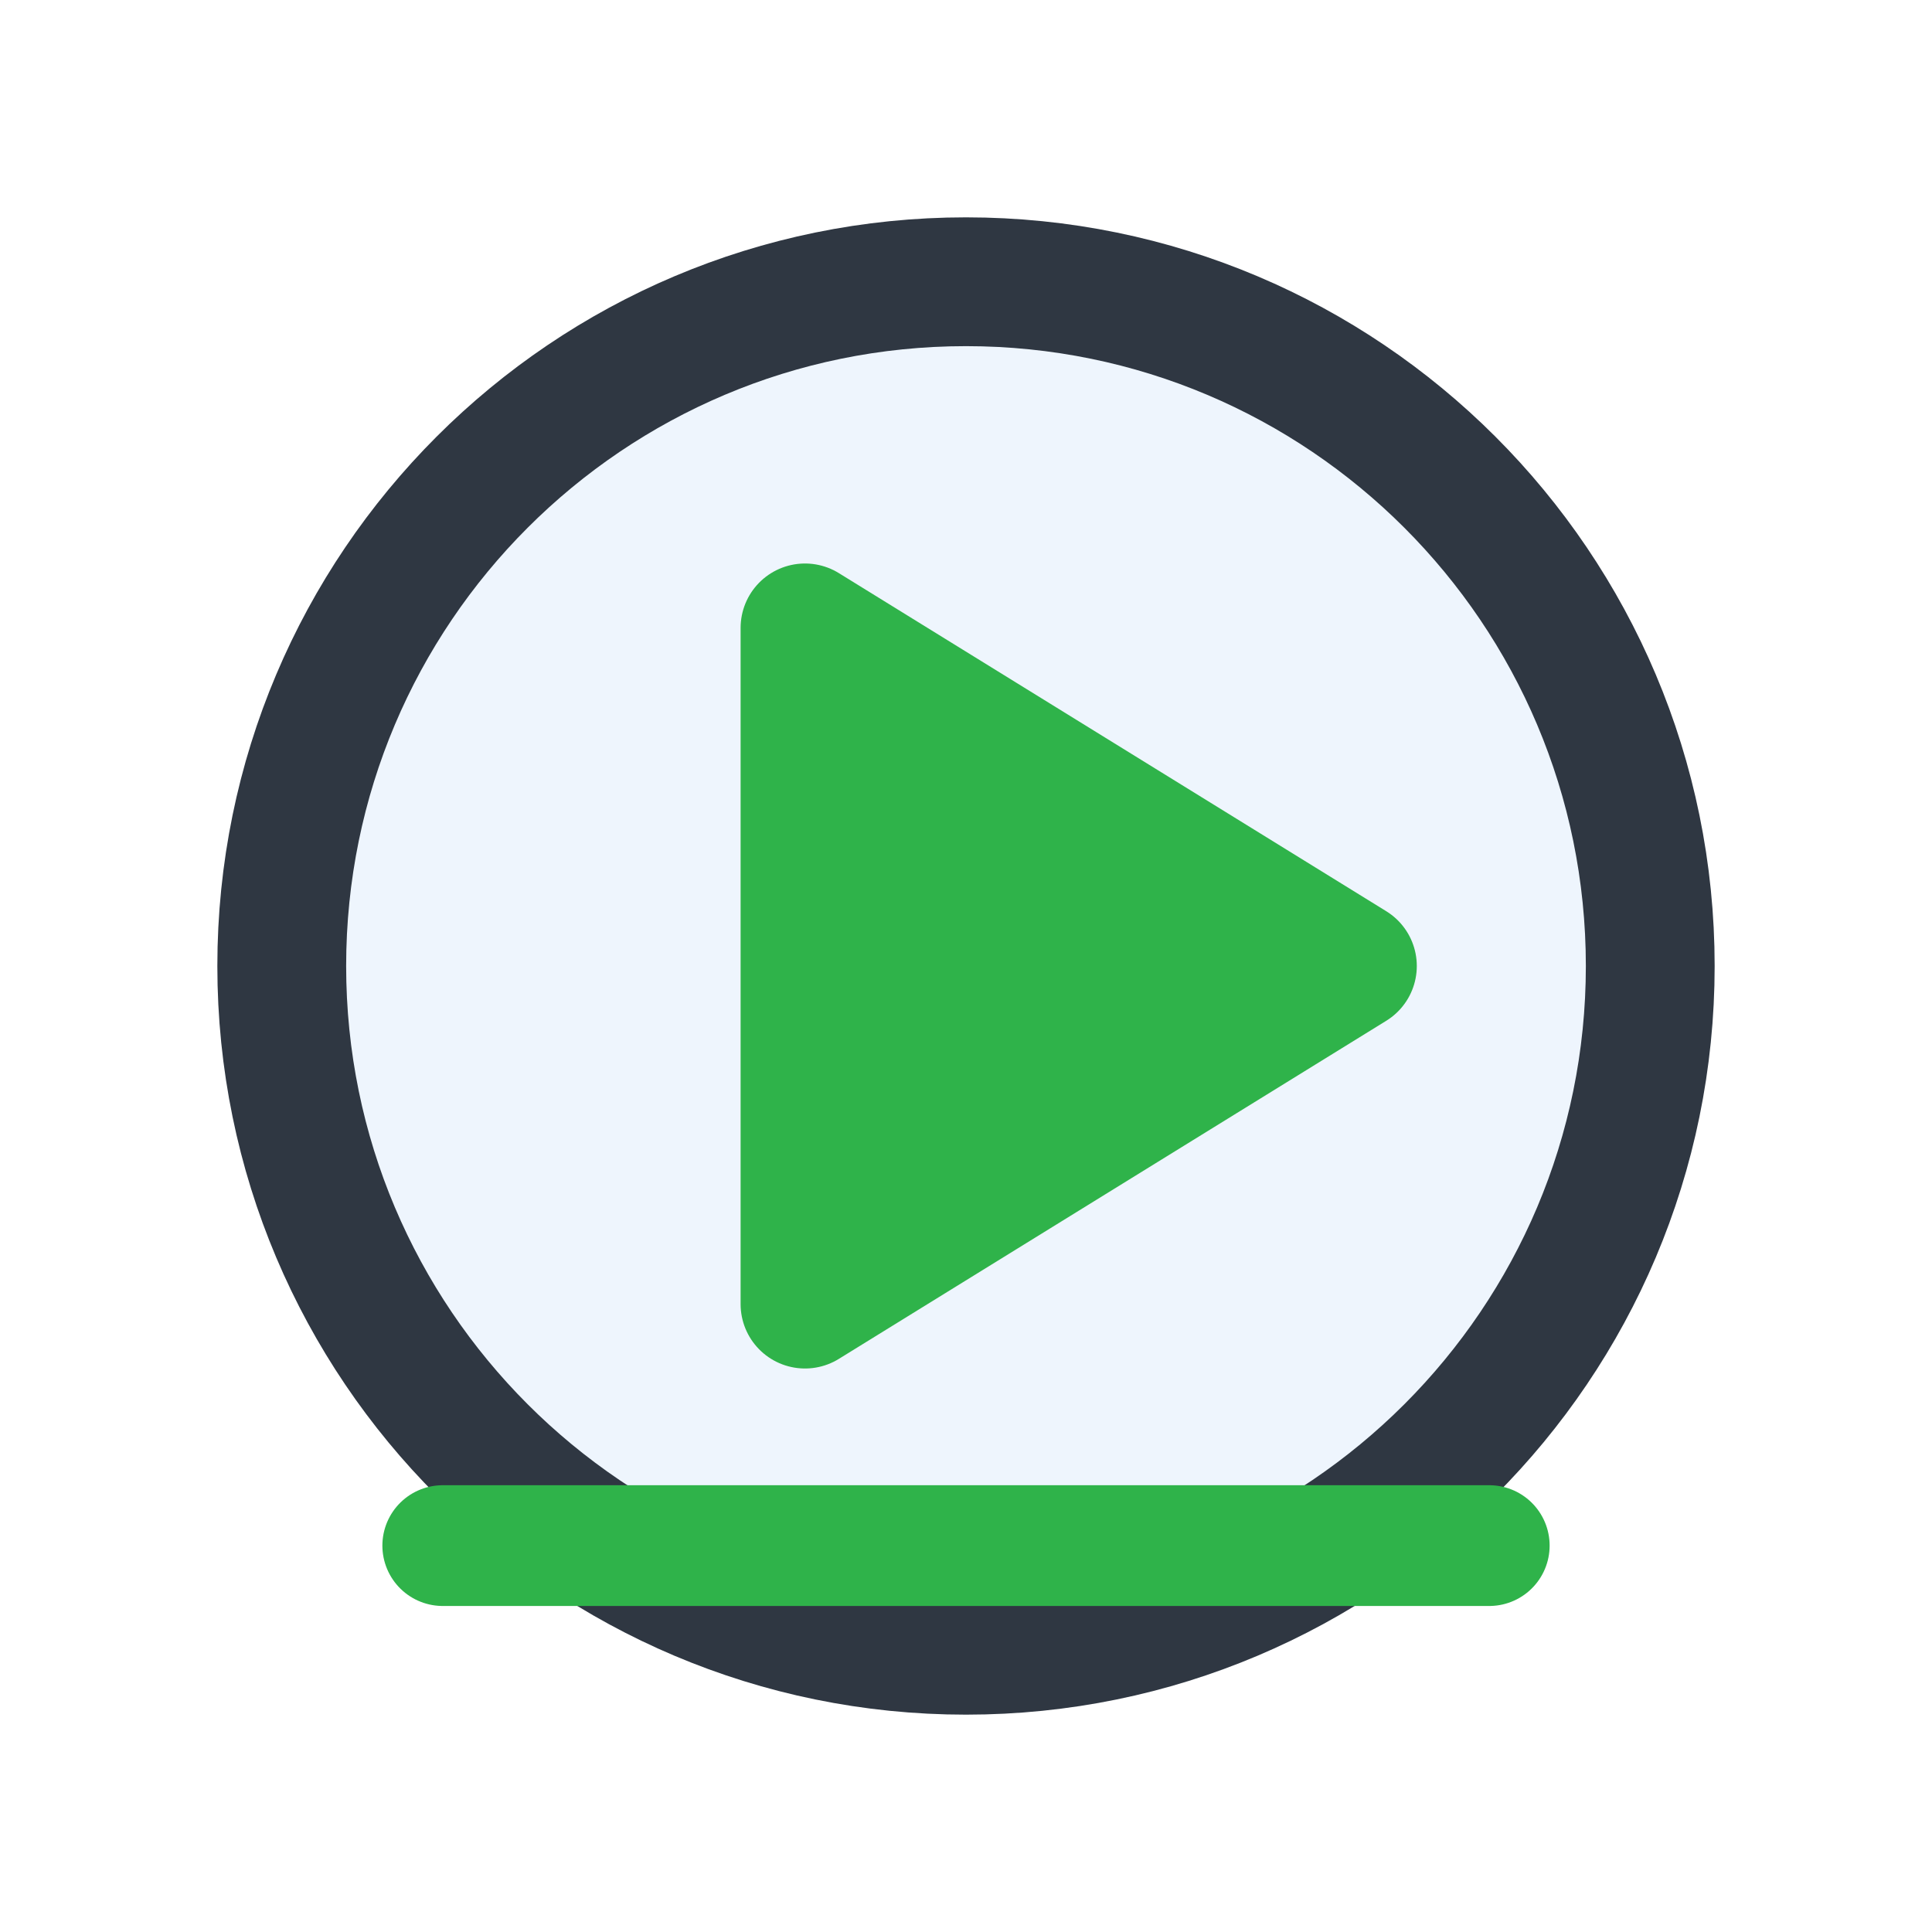
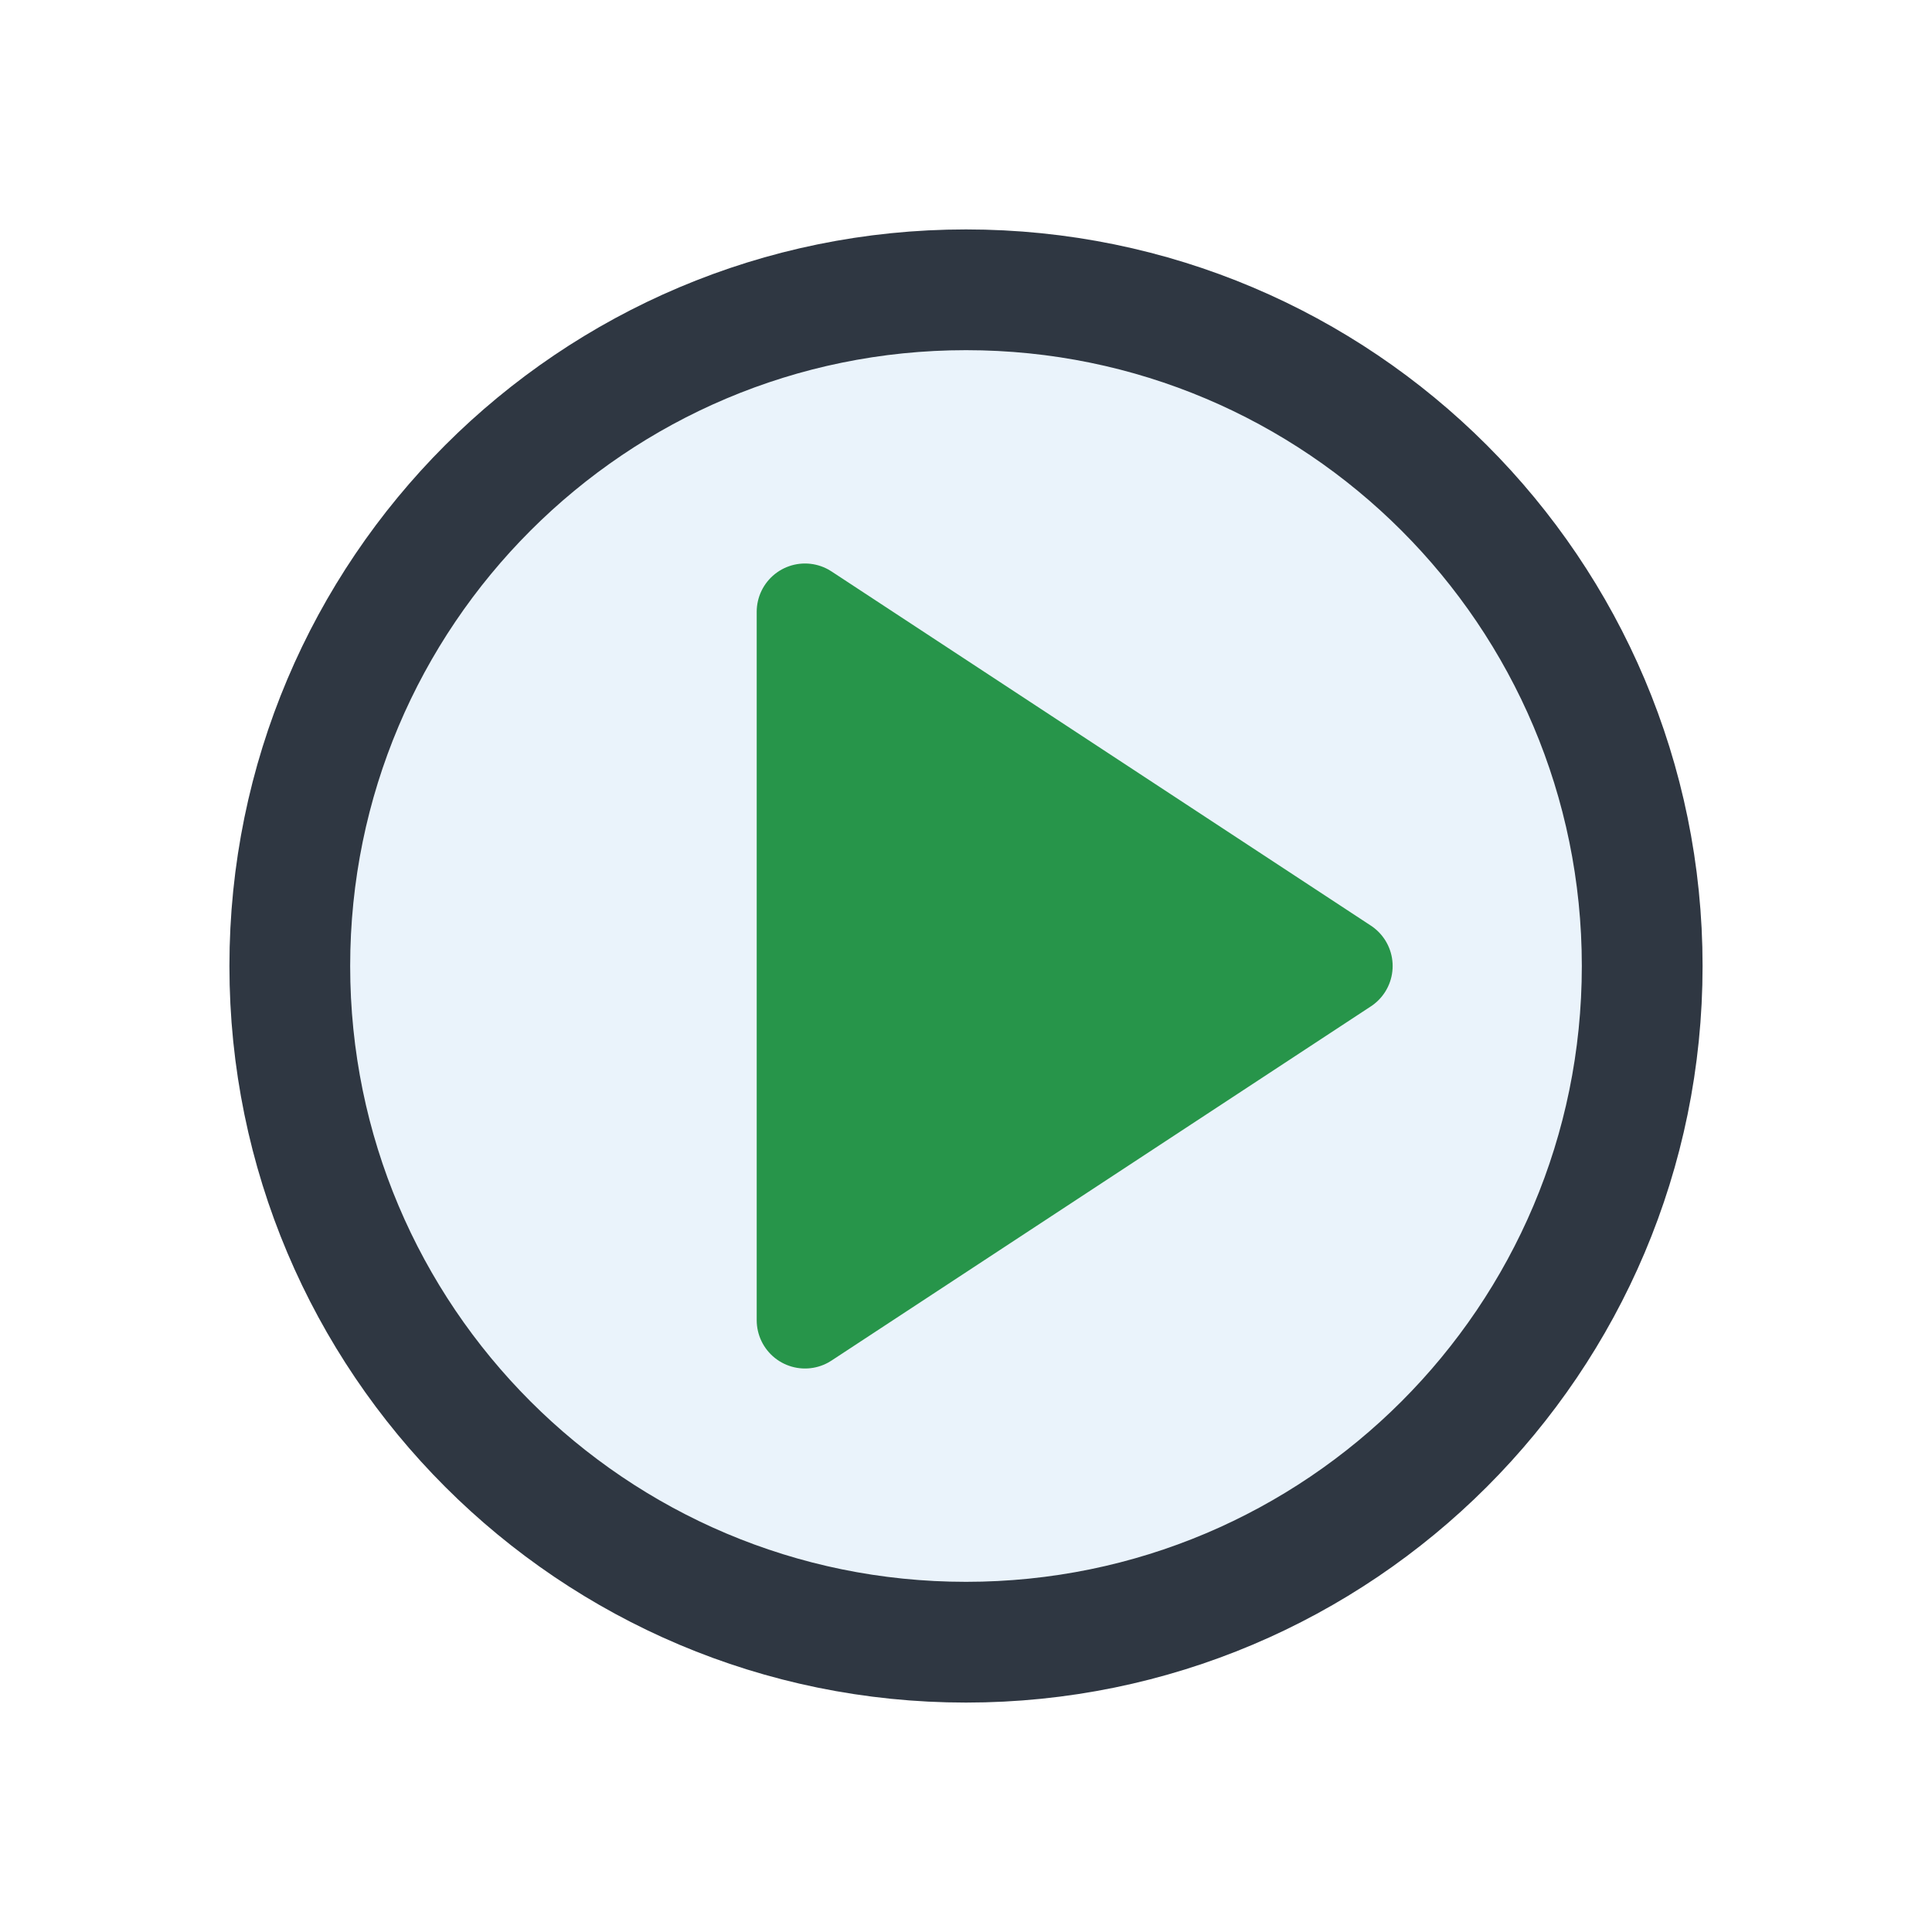
- <svg xmlns="http://www.w3.org/2000/svg" width="24" height="24" viewBox="0 0 24 24" fill="none" stroke="#2F3742" stroke-width="1.6" stroke-linecap="round" stroke-linejoin="round">
-   <circle cx="12" cy="12" r="8.5" fill="#EEF5FD" />
-   <path d="m10 7.8 6.8 4.2-6.8 4.2z" fill="#2FB34A" stroke="#2FB34A" />
-   <path d="M5.5 19.2h13" stroke="#2FB34A" stroke-width="1.5" />
+ <svg xmlns="http://www.w3.org/2000/svg" width="24" height="24" viewBox="0 0 24 24" fill="none" stroke-linecap="round" stroke-linejoin="round">
+   <circle cx="12" cy="12" r="8.4" fill="#EAF3FB" stroke="#2F3742" stroke-width="1.5" />
+   <path d="m10 7.6 6.7 4.4-6.7 4.4z" fill="#27954A" stroke="#27954A" stroke-width="1.2" />
</svg>
